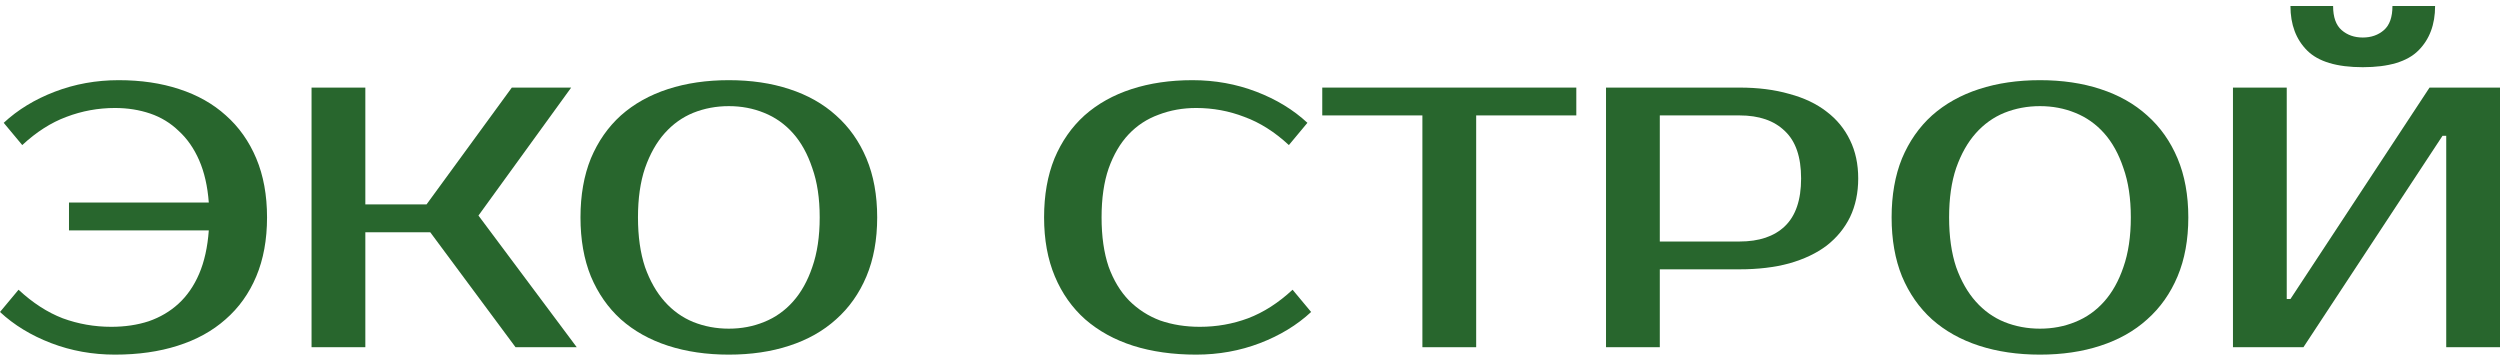
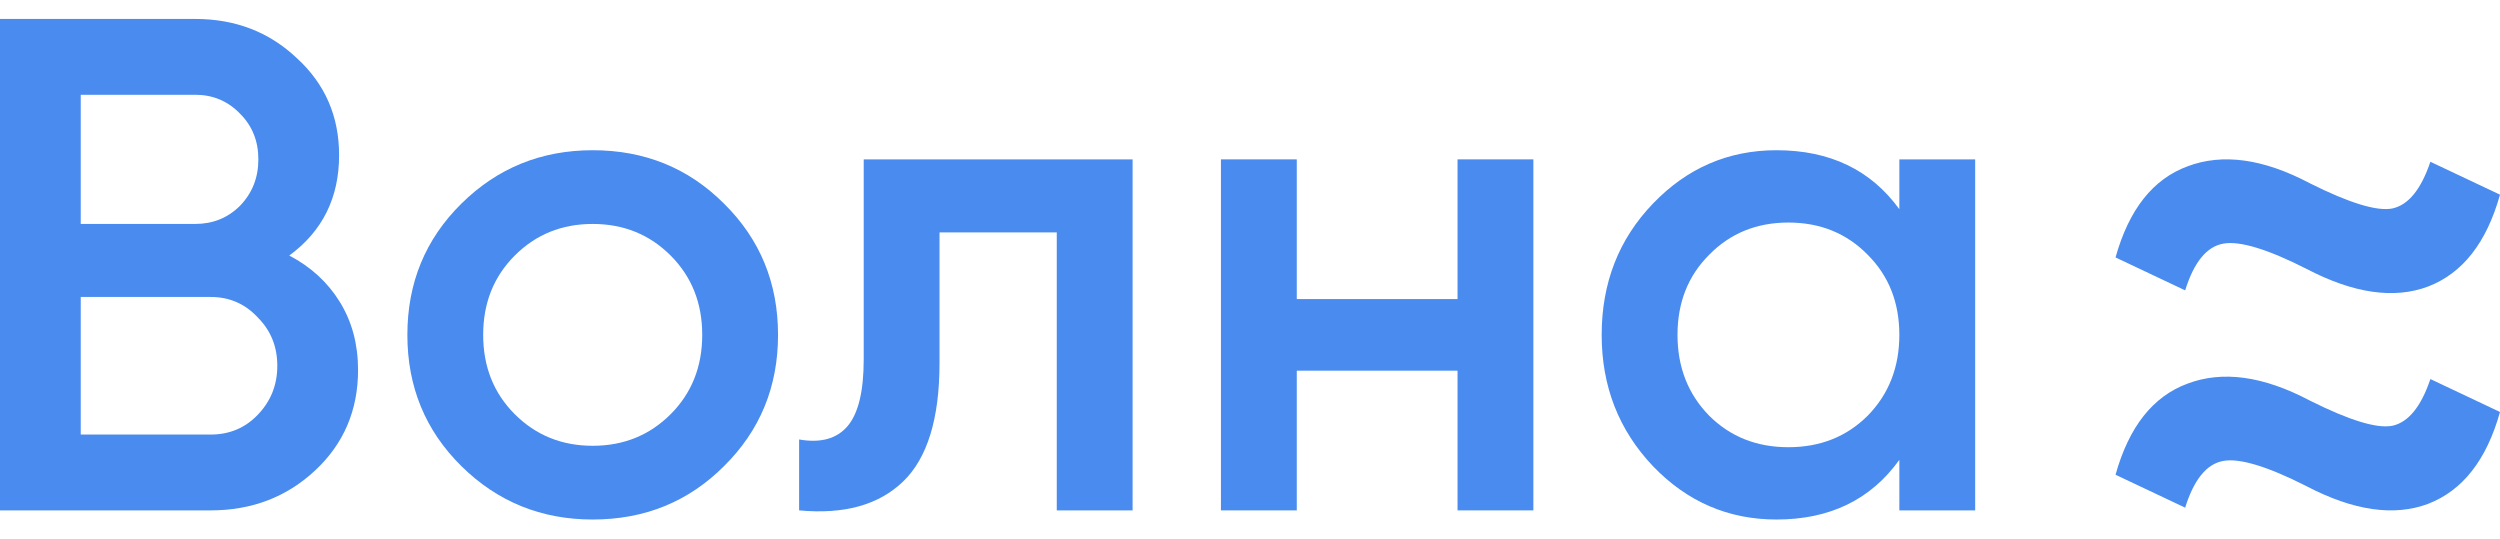
- <svg xmlns="http://www.w3.org/2000/svg" width="200" height="29" viewBox="0 0 200 29" fill="none">
-   <g id="Ð­ÐÐ Ð¡Ð¢Ð ÐÐ">
-     <path d="M8.901 26.145C9.989 26.145 10.988 25.997 11.898 25.7C12.808 25.383 13.599 24.919 14.271 24.305C14.964 23.672 15.518 22.871 15.933 21.902C16.348 20.933 16.606 19.776 16.704 18.431H5.519V16.205H16.704C16.606 14.9 16.348 13.772 15.933 12.823C15.518 11.873 14.974 11.092 14.301 10.479C13.648 9.846 12.887 9.381 12.017 9.084C11.146 8.788 10.207 8.639 9.198 8.639C7.853 8.639 6.557 8.877 5.311 9.351C4.085 9.806 2.908 10.558 1.78 11.606L0.297 9.826C1.424 8.778 2.789 7.947 4.391 7.334C5.993 6.721 7.695 6.414 9.495 6.414C11.275 6.414 12.887 6.651 14.331 7.126C15.795 7.601 17.041 8.303 18.069 9.233C19.118 10.162 19.929 11.31 20.502 12.675C21.076 14.039 21.363 15.612 21.363 17.392C21.363 19.172 21.076 20.745 20.502 22.11C19.929 23.475 19.108 24.622 18.04 25.552C16.991 26.481 15.716 27.183 14.212 27.658C12.729 28.133 11.057 28.37 9.198 28.37C7.398 28.37 5.697 28.064 4.095 27.451C2.492 26.837 1.127 26.006 0 24.958L1.484 23.178C2.611 24.226 3.788 24.988 5.014 25.462C6.26 25.918 7.556 26.145 8.901 26.145Z" fill="#28662D" />
-     <path d="M38.276 17.244L46.139 27.777H41.243L34.419 18.579H29.227V27.777H24.924V7.007H29.227V16.354H34.122L40.946 7.007H45.694L38.276 17.244Z" fill="#28662D" />
-     <path d="M58.307 8.491C57.298 8.491 56.349 8.669 55.459 9.025C54.589 9.381 53.827 9.925 53.174 10.657C52.521 11.389 51.997 12.319 51.602 13.446C51.226 14.554 51.038 15.869 51.038 17.392C51.038 18.915 51.226 20.241 51.602 21.368C51.997 22.476 52.521 23.395 53.174 24.127C53.827 24.859 54.589 25.403 55.459 25.759C56.349 26.115 57.298 26.293 58.307 26.293C59.316 26.293 60.255 26.115 61.126 25.759C62.016 25.403 62.787 24.859 63.44 24.127C64.093 23.395 64.607 22.476 64.983 21.368C65.379 20.241 65.576 18.915 65.576 17.392C65.576 15.869 65.379 14.554 64.983 13.446C64.607 12.319 64.093 11.389 63.44 10.657C62.787 9.925 62.016 9.381 61.126 9.025C60.255 8.669 59.316 8.491 58.307 8.491ZM58.307 6.414C60.087 6.414 61.7 6.651 63.144 7.126C64.607 7.601 65.853 8.303 66.882 9.233C67.93 10.162 68.741 11.31 69.315 12.675C69.888 14.039 70.175 15.612 70.175 17.392C70.175 19.172 69.888 20.745 69.315 22.11C68.741 23.475 67.93 24.622 66.882 25.552C65.853 26.481 64.607 27.183 63.144 27.658C61.7 28.133 60.087 28.37 58.307 28.37C56.527 28.37 54.905 28.133 53.441 27.658C51.977 27.183 50.721 26.481 49.673 25.552C48.645 24.622 47.843 23.475 47.27 22.11C46.716 20.745 46.439 19.172 46.439 17.392C46.439 15.612 46.716 14.039 47.27 12.675C47.843 11.31 48.645 10.162 49.673 9.233C50.721 8.303 51.977 7.601 53.441 7.126C54.905 6.651 56.527 6.414 58.307 6.414Z" fill="#28662D" />
-     <path d="M95.989 26.145C97.334 26.145 98.62 25.918 99.846 25.462C101.092 24.988 102.279 24.226 103.406 23.178L104.89 24.958C103.762 26.006 102.398 26.837 100.795 27.451C99.193 28.064 97.492 28.37 95.692 28.37C93.833 28.37 92.151 28.133 90.648 27.658C89.165 27.183 87.889 26.481 86.82 25.552C85.772 24.622 84.961 23.475 84.388 22.11C83.814 20.745 83.527 19.172 83.527 17.392C83.527 15.612 83.804 14.039 84.358 12.675C84.931 11.31 85.733 10.162 86.761 9.233C87.809 8.303 89.066 7.601 90.529 7.126C91.993 6.651 93.615 6.414 95.395 6.414C97.195 6.414 98.896 6.721 100.499 7.334C102.101 7.947 103.466 8.778 104.593 9.826L103.11 11.606C101.982 10.558 100.795 9.806 99.549 9.351C98.323 8.877 97.037 8.639 95.692 8.639C94.624 8.639 93.625 8.817 92.695 9.173C91.766 9.51 90.965 10.034 90.292 10.746C89.619 11.458 89.085 12.368 88.69 13.476C88.314 14.564 88.126 15.869 88.126 17.392C88.126 18.915 88.314 20.231 88.69 21.338C89.085 22.426 89.629 23.326 90.322 24.038C91.034 24.75 91.865 25.285 92.814 25.641C93.783 25.977 94.841 26.145 95.989 26.145Z" fill="#28662D" />
-     <path d="M126.105 9.233H118.094V27.777H113.792V9.233H105.781V7.007H126.105V9.233Z" fill="#28662D" />
-     <path d="M139.163 7.007C140.646 7.007 141.972 7.176 143.139 7.512C144.325 7.828 145.324 8.303 146.135 8.936C146.946 9.549 147.569 10.311 148.005 11.221C148.44 12.111 148.657 13.13 148.657 14.277C148.657 15.424 148.44 16.453 148.005 17.363C147.569 18.253 146.946 19.014 146.135 19.647C145.324 20.26 144.325 20.735 143.139 21.071C141.972 21.388 140.646 21.546 139.163 21.546H132.784V27.777H128.481V7.007H139.163ZM132.784 9.233V19.321H139.163C140.725 19.321 141.932 18.915 142.783 18.104C143.653 17.273 144.088 15.998 144.088 14.277C144.088 12.556 143.653 11.29 142.783 10.479C141.932 9.648 140.725 9.233 139.163 9.233H132.784Z" fill="#28662D" />
-     <path d="M163.197 8.491C162.188 8.491 161.239 8.669 160.349 9.025C159.478 9.381 158.717 9.925 158.064 10.657C157.411 11.389 156.887 12.319 156.491 13.446C156.116 14.554 155.928 15.869 155.928 17.392C155.928 18.915 156.116 20.241 156.491 21.368C156.887 22.476 157.411 23.395 158.064 24.127C158.717 24.859 159.478 25.403 160.349 25.759C161.239 26.115 162.188 26.293 163.197 26.293C164.206 26.293 165.145 26.115 166.016 25.759C166.906 25.403 167.677 24.859 168.33 24.127C168.983 23.395 169.497 22.476 169.873 21.368C170.268 20.241 170.466 18.915 170.466 17.392C170.466 15.869 170.268 14.554 169.873 13.446C169.497 12.319 168.983 11.389 168.33 10.657C167.677 9.925 166.906 9.381 166.016 9.025C165.145 8.669 164.206 8.491 163.197 8.491ZM163.197 6.414C164.977 6.414 166.589 6.651 168.033 7.126C169.497 7.601 170.743 8.303 171.772 9.233C172.82 10.162 173.631 11.31 174.205 12.675C174.778 14.039 175.065 15.612 175.065 17.392C175.065 19.172 174.778 20.745 174.205 22.11C173.631 23.475 172.82 24.622 171.772 25.552C170.743 26.481 169.497 27.183 168.033 27.658C166.589 28.133 164.977 28.37 163.197 28.37C161.417 28.37 159.795 28.133 158.331 27.658C156.867 27.183 155.611 26.481 154.563 25.552C153.534 24.622 152.733 23.475 152.16 22.11C151.606 20.745 151.329 19.172 151.329 17.392C151.329 15.612 151.606 14.039 152.16 12.675C152.733 11.31 153.534 10.162 154.563 9.233C155.611 8.303 156.867 7.601 158.331 7.126C159.795 6.651 161.417 6.414 163.197 6.414Z" fill="#28662D" />
-     <path d="M195.698 27.777V10.865H195.401L184.275 27.777H178.637V7.007H182.939V23.92H183.236L194.363 7.007H200V27.777H195.698ZM189.022 5.376C186.945 5.376 185.461 4.931 184.571 4.04C183.681 3.15 183.236 1.964 183.236 0.48H186.648C186.648 1.37 186.876 2.013 187.331 2.409C187.786 2.804 188.349 3.002 189.022 3.002C189.694 3.002 190.258 2.804 190.713 2.409C191.168 2.013 191.396 1.37 191.396 0.48H194.808C194.808 1.964 194.363 3.15 193.472 4.04C192.582 4.931 191.099 5.376 189.022 5.376Z" fill="#28662D" />
-   </g>
+ <svg xmlns="http://www.w3.org/2000/svg" width="130" height="28" viewBox="0 0 130 28" fill="none">
+   <path d="M15.041 13.288C16.16 13.872 17.037 14.675 17.669 15.698C18.302 16.72 18.619 17.9 18.619 19.239C18.619 21.332 17.876 23.072 16.392 24.459C14.907 25.847 13.094 26.54 10.952 26.54H0V0.985H10.149C12.242 0.985 14.007 1.667 15.443 3.03C16.903 4.368 17.633 6.048 17.633 8.068C17.633 10.282 16.769 12.023 15.041 13.288ZM10.149 4.928H4.198V11.645H10.149C11.074 11.645 11.853 11.329 12.485 10.696C13.118 10.039 13.435 9.236 13.435 8.287C13.435 7.337 13.118 6.546 12.485 5.914C11.853 5.257 11.074 4.928 10.149 4.928ZM10.952 22.597C11.926 22.597 12.741 22.257 13.398 21.575C14.08 20.869 14.42 20.018 14.42 19.02C14.42 18.022 14.08 17.182 13.398 16.501C12.741 15.795 11.926 15.442 10.952 15.442H4.198V22.597H10.952Z" fill="#498BEE" />
+   <path d="M30.82 27.015C28.143 27.015 25.868 26.09 23.994 24.24C22.12 22.391 21.183 20.115 21.183 17.413C21.183 14.712 22.12 12.436 23.994 10.587C25.868 8.737 28.143 7.812 30.82 7.812C33.522 7.812 35.798 8.737 37.647 10.587C39.521 12.436 40.458 14.712 40.458 17.413C40.458 20.115 39.521 22.391 37.647 24.24C35.798 26.09 33.522 27.015 30.82 27.015ZM26.768 21.539C27.863 22.634 29.214 23.181 30.82 23.181C32.427 23.181 33.778 22.634 34.873 21.539C35.968 20.444 36.516 19.068 36.516 17.413C36.516 15.758 35.968 14.383 34.873 13.288C33.778 12.193 32.427 11.645 30.82 11.645C29.214 11.645 27.863 12.193 26.768 13.288C25.673 14.383 25.125 15.758 25.125 17.413C25.125 19.068 25.673 20.444 26.768 21.539Z" fill="#498BEE" />
+   <path d="M58.895 8.287V26.54H54.952V12.083H48.855V18.874C48.855 21.77 48.222 23.826 46.957 25.043C45.691 26.26 43.89 26.759 41.554 26.54V22.853C42.673 23.048 43.513 22.817 44.073 22.159C44.633 21.502 44.913 20.346 44.913 18.691V8.287H58.895Z" fill="#498BEE" />
+   <path d="M75.792 8.287H79.735V26.54H75.792V19.275H67.432V26.54H63.489V8.287H67.432V15.552H75.792V8.287Z" fill="#498BEE" />
+   <path d="M98.766 8.287H102.709V26.54H98.766V23.912C97.282 25.98 95.152 27.015 92.378 27.015C89.871 27.015 87.729 26.09 85.953 24.24C84.176 22.366 83.287 20.091 83.287 17.413C83.287 14.712 84.176 12.436 85.953 10.587C87.729 8.737 89.871 7.812 92.378 7.812C95.152 7.812 97.282 8.834 98.766 10.879V8.287ZM88.873 21.612C89.968 22.707 91.343 23.255 92.998 23.255C94.653 23.255 96.028 22.707 97.124 21.612C98.219 20.492 98.766 19.093 98.766 17.413C98.766 15.734 98.219 14.347 97.124 13.252C96.028 12.132 94.653 11.572 92.998 11.572C91.343 11.572 89.968 12.132 88.873 13.252C87.778 14.347 87.23 15.734 87.23 17.413C87.23 19.093 87.778 20.492 88.873 21.612Z" fill="#498BEE" />
+   <path d="M126.38 8.412L130 10.123C129.303 12.618 128.056 14.21 126.259 14.9C124.489 15.563 122.384 15.258 119.943 13.984C117.905 12.949 116.457 12.511 115.599 12.671C114.741 12.83 114.084 13.639 113.628 15.099L110.008 13.387C110.705 10.893 111.952 9.314 113.749 8.65C115.572 7.96 117.691 8.252 120.104 9.526C122.169 10.561 123.604 10.999 124.408 10.84C125.24 10.654 125.897 9.845 126.38 8.412Z" fill="#498BEE" />
+   <path d="M126.38 19.711L130 21.423C129.303 23.917 128.056 25.509 126.259 26.2C124.489 26.863 122.384 26.558 119.943 25.284C117.905 24.249 116.457 23.811 115.599 23.97C114.741 24.13 114.084 24.939 113.628 26.398L110.008 24.687C110.705 22.192 111.952 20.614 113.749 19.95C115.572 19.26 117.691 19.552 120.104 20.826C122.169 21.861 123.604 22.299 124.408 22.139C125.24 21.954 125.897 21.144 126.38 19.711Z" fill="#498BEE" />
</svg>
